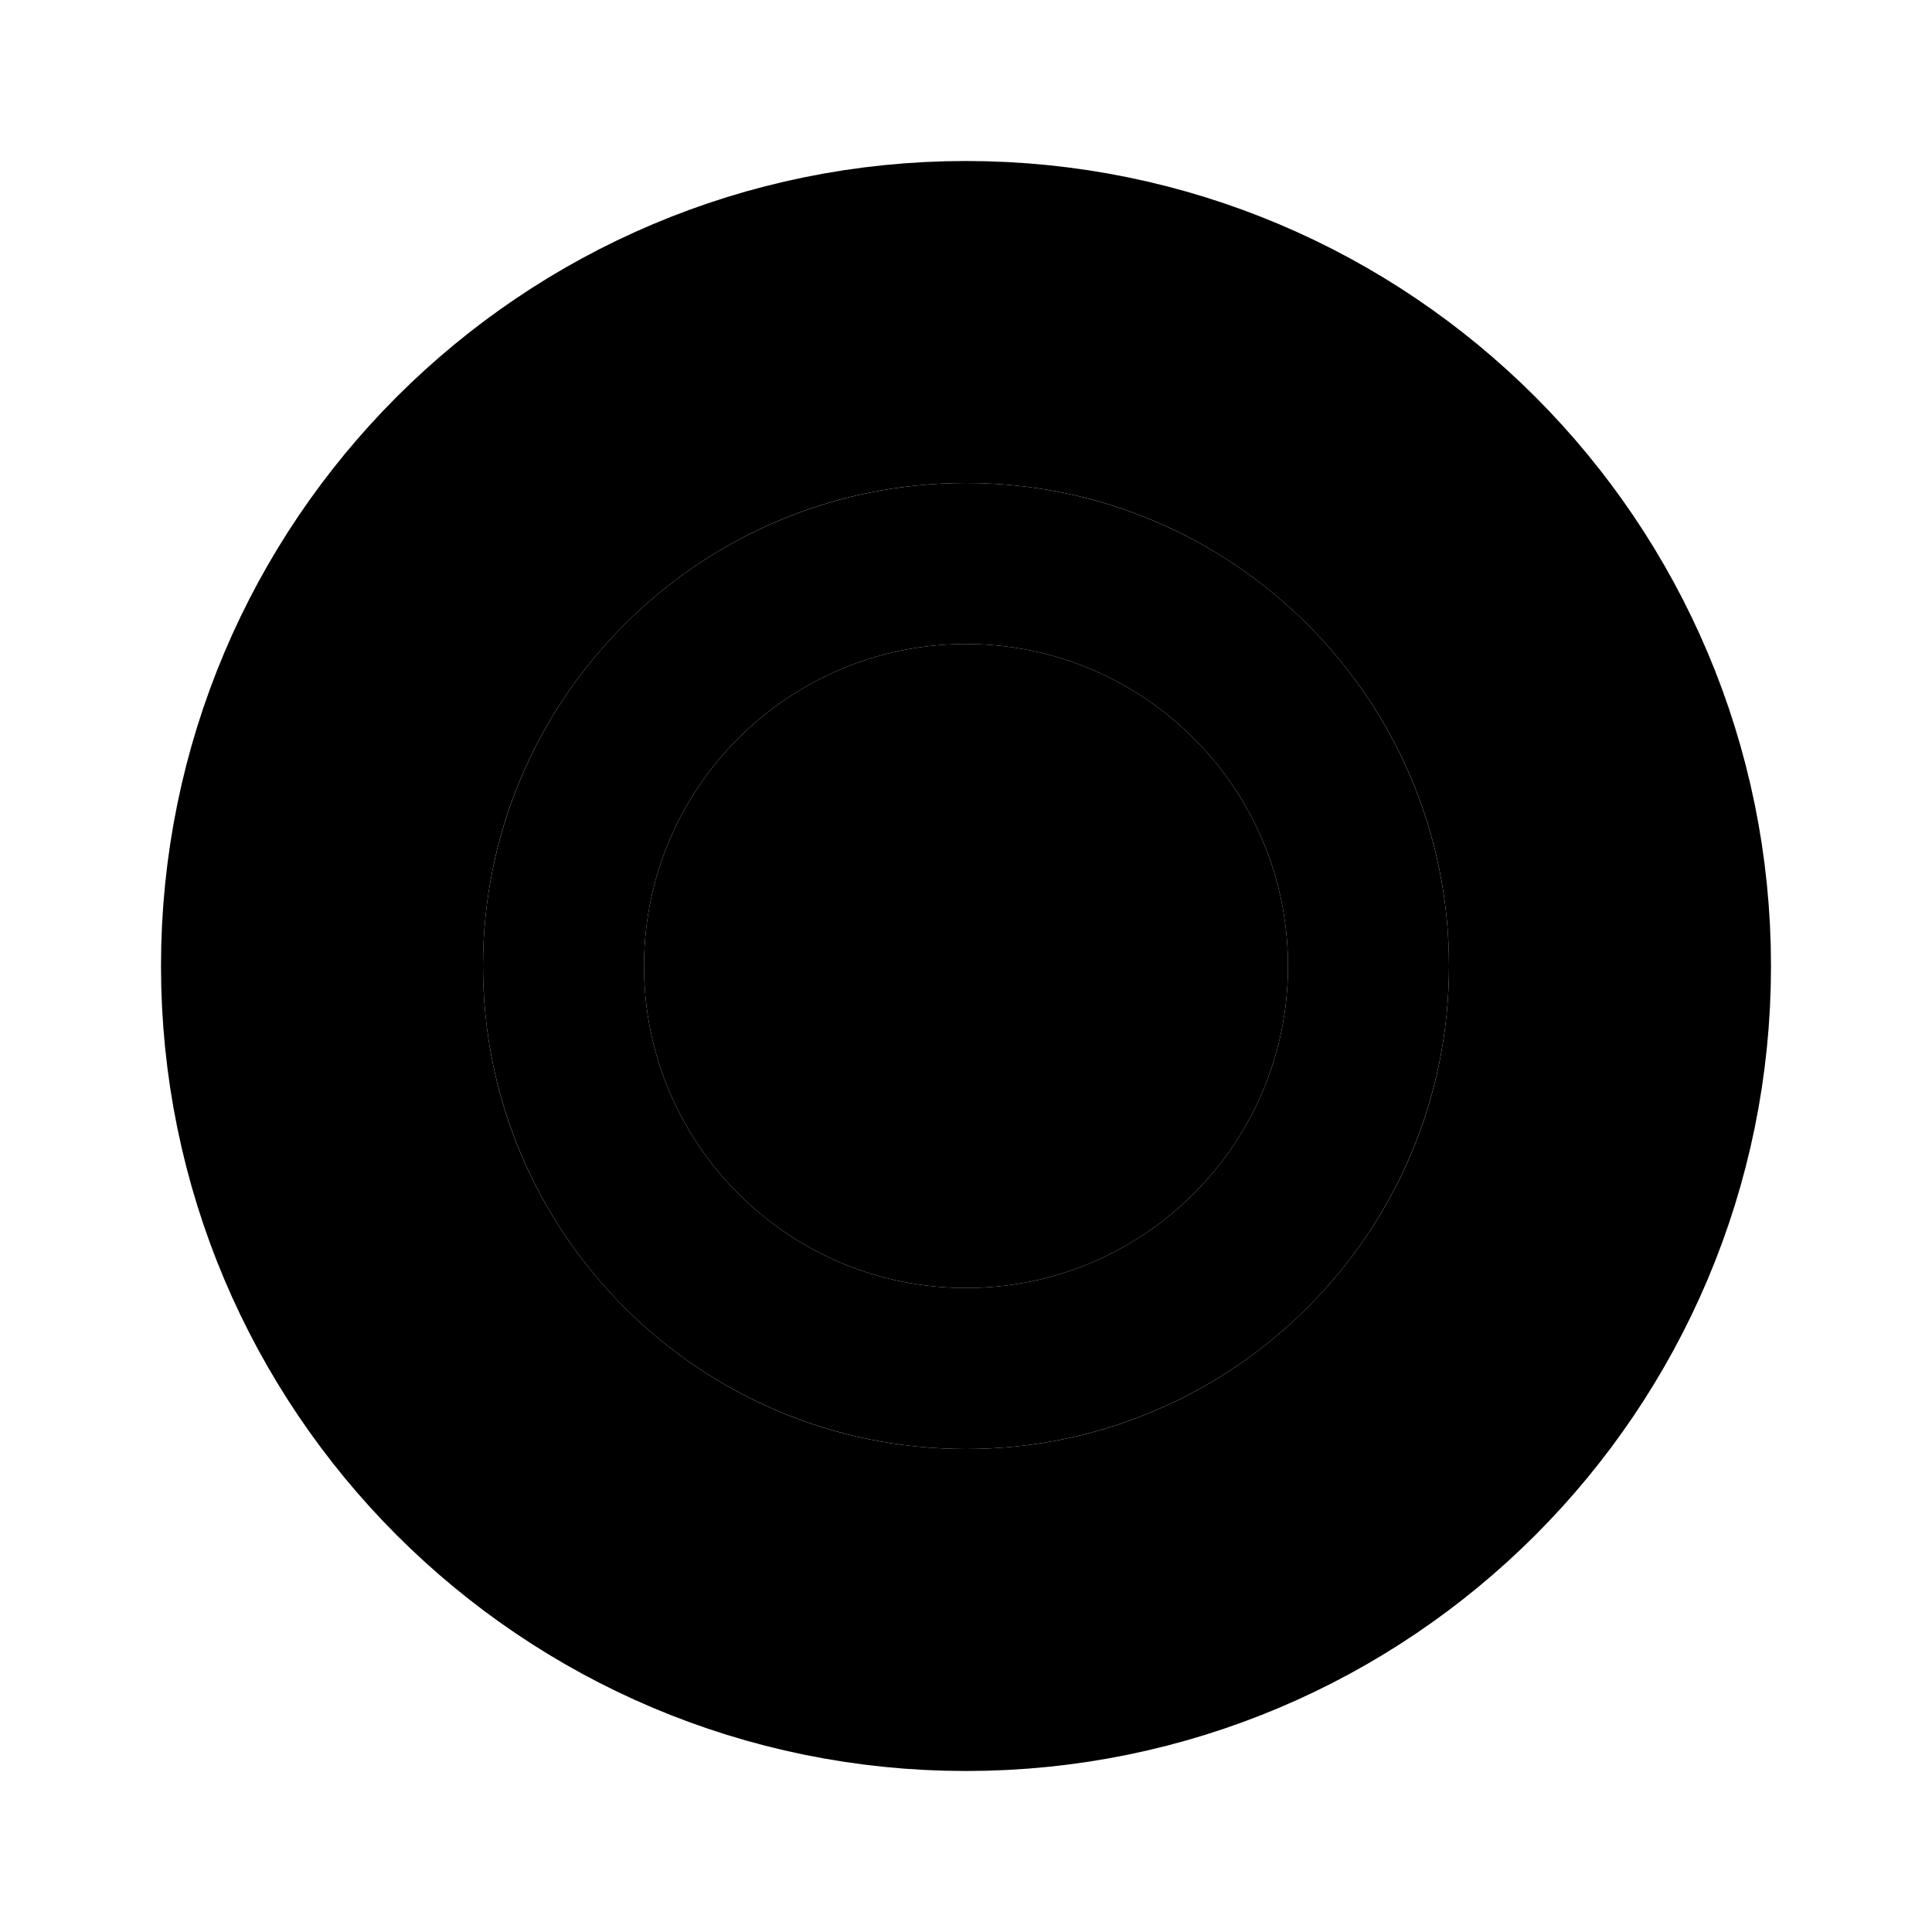
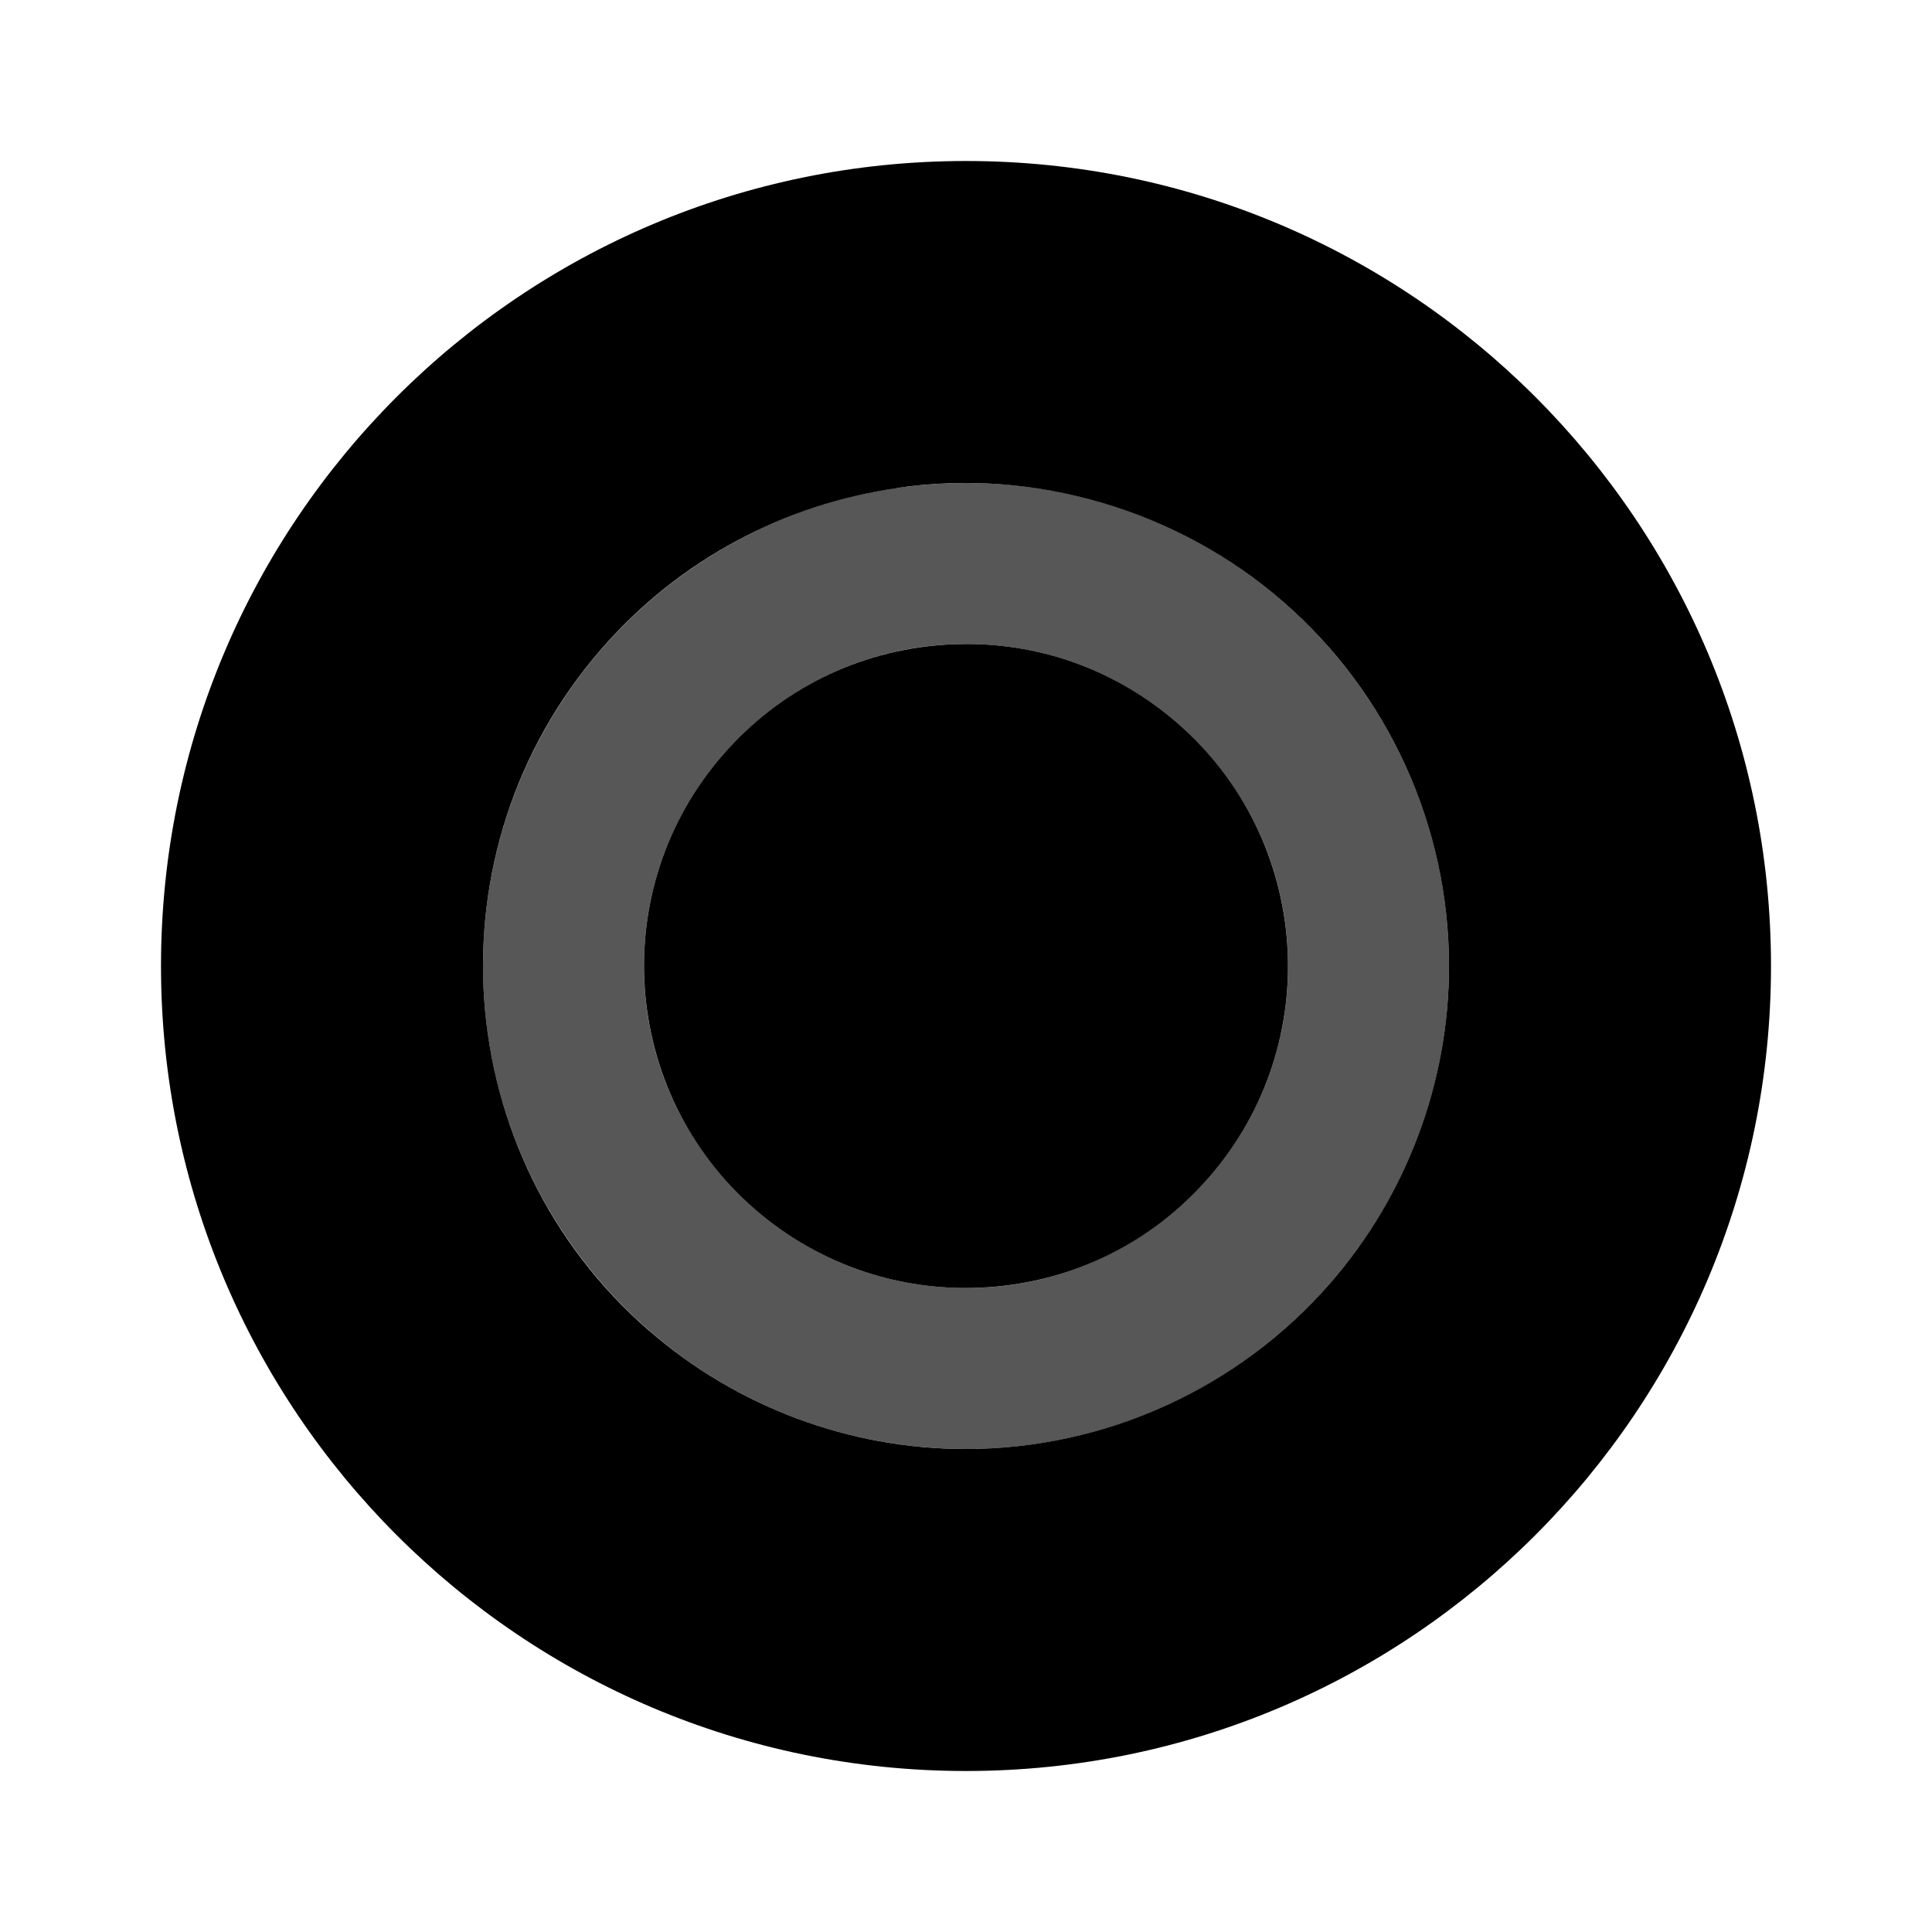
- <svg xmlns="http://www.w3.org/2000/svg" width="24" height="24" viewBox="0 0 24 24" version="1.1" class="structure-icon-run">
-   <g fill="none" fill-rule="evenodd">
-     <circle cx="12" cy="12" r="8" stroke="currentColor" stroke-width="4" />
-     <circle cx="12" cy="12" r="5" stroke="currentColor" stroke-width="2" class="structure-icon-run-progress" />
-     <circle cx="12" cy="12" r="4" fill="currentColor" />
+ <svg xmlns="http://www.w3.org/2000/svg" width="24" height="24" viewBox="0 0 24 24" fill="none">
+   <g id="Run">
+     <g id="structure-icon-run">
+       <path id="structure-icon-run-ring" fill-rule="evenodd" clip-rule="evenodd" d="M12 2C6.477 2 2 6.477 2 12C2 17.523 6.477 22 12 22C17.523 22 22 17.523 22 12C22 6.477 17.523 2 12 2ZM16.529 15.935C15.387 17.247 13.736 18 11.995 18C10.551 18 9.154 17.478 8.061 16.528L8.061 16.529C5.564 14.358 5.299 10.56 7.469 8.064C8.451 6.934 9.768 6.26 11.146 6.063L11.145 6.061C12.857 5.811 14.629 6.334 15.936 7.472C17.247 8.61 18 10.261 18 12.001C18 13.445 17.477 14.843 16.529 15.935ZM11.721 8.01C11.816 8.003 11.912 8 12.006 8C12.97 8 13.891 8.343 14.625 8.981C16.291 10.428 16.467 12.959 15.021 14.623C14.32 15.43 13.346 15.916 12.279 15.99C11.219 16.065 10.181 15.72 9.375 15.02C7.71 13.571 7.532 11.04 8.98 9.376C9.681 8.57 10.655 8.085 11.721 8.01Z" fill="black" />
+       <circle id="structure-icon-run-progress" opacity="0.66" cx="12" cy="12" r="5" stroke="black" stroke-width="2" />
+     </g>
  </g>
</svg>
